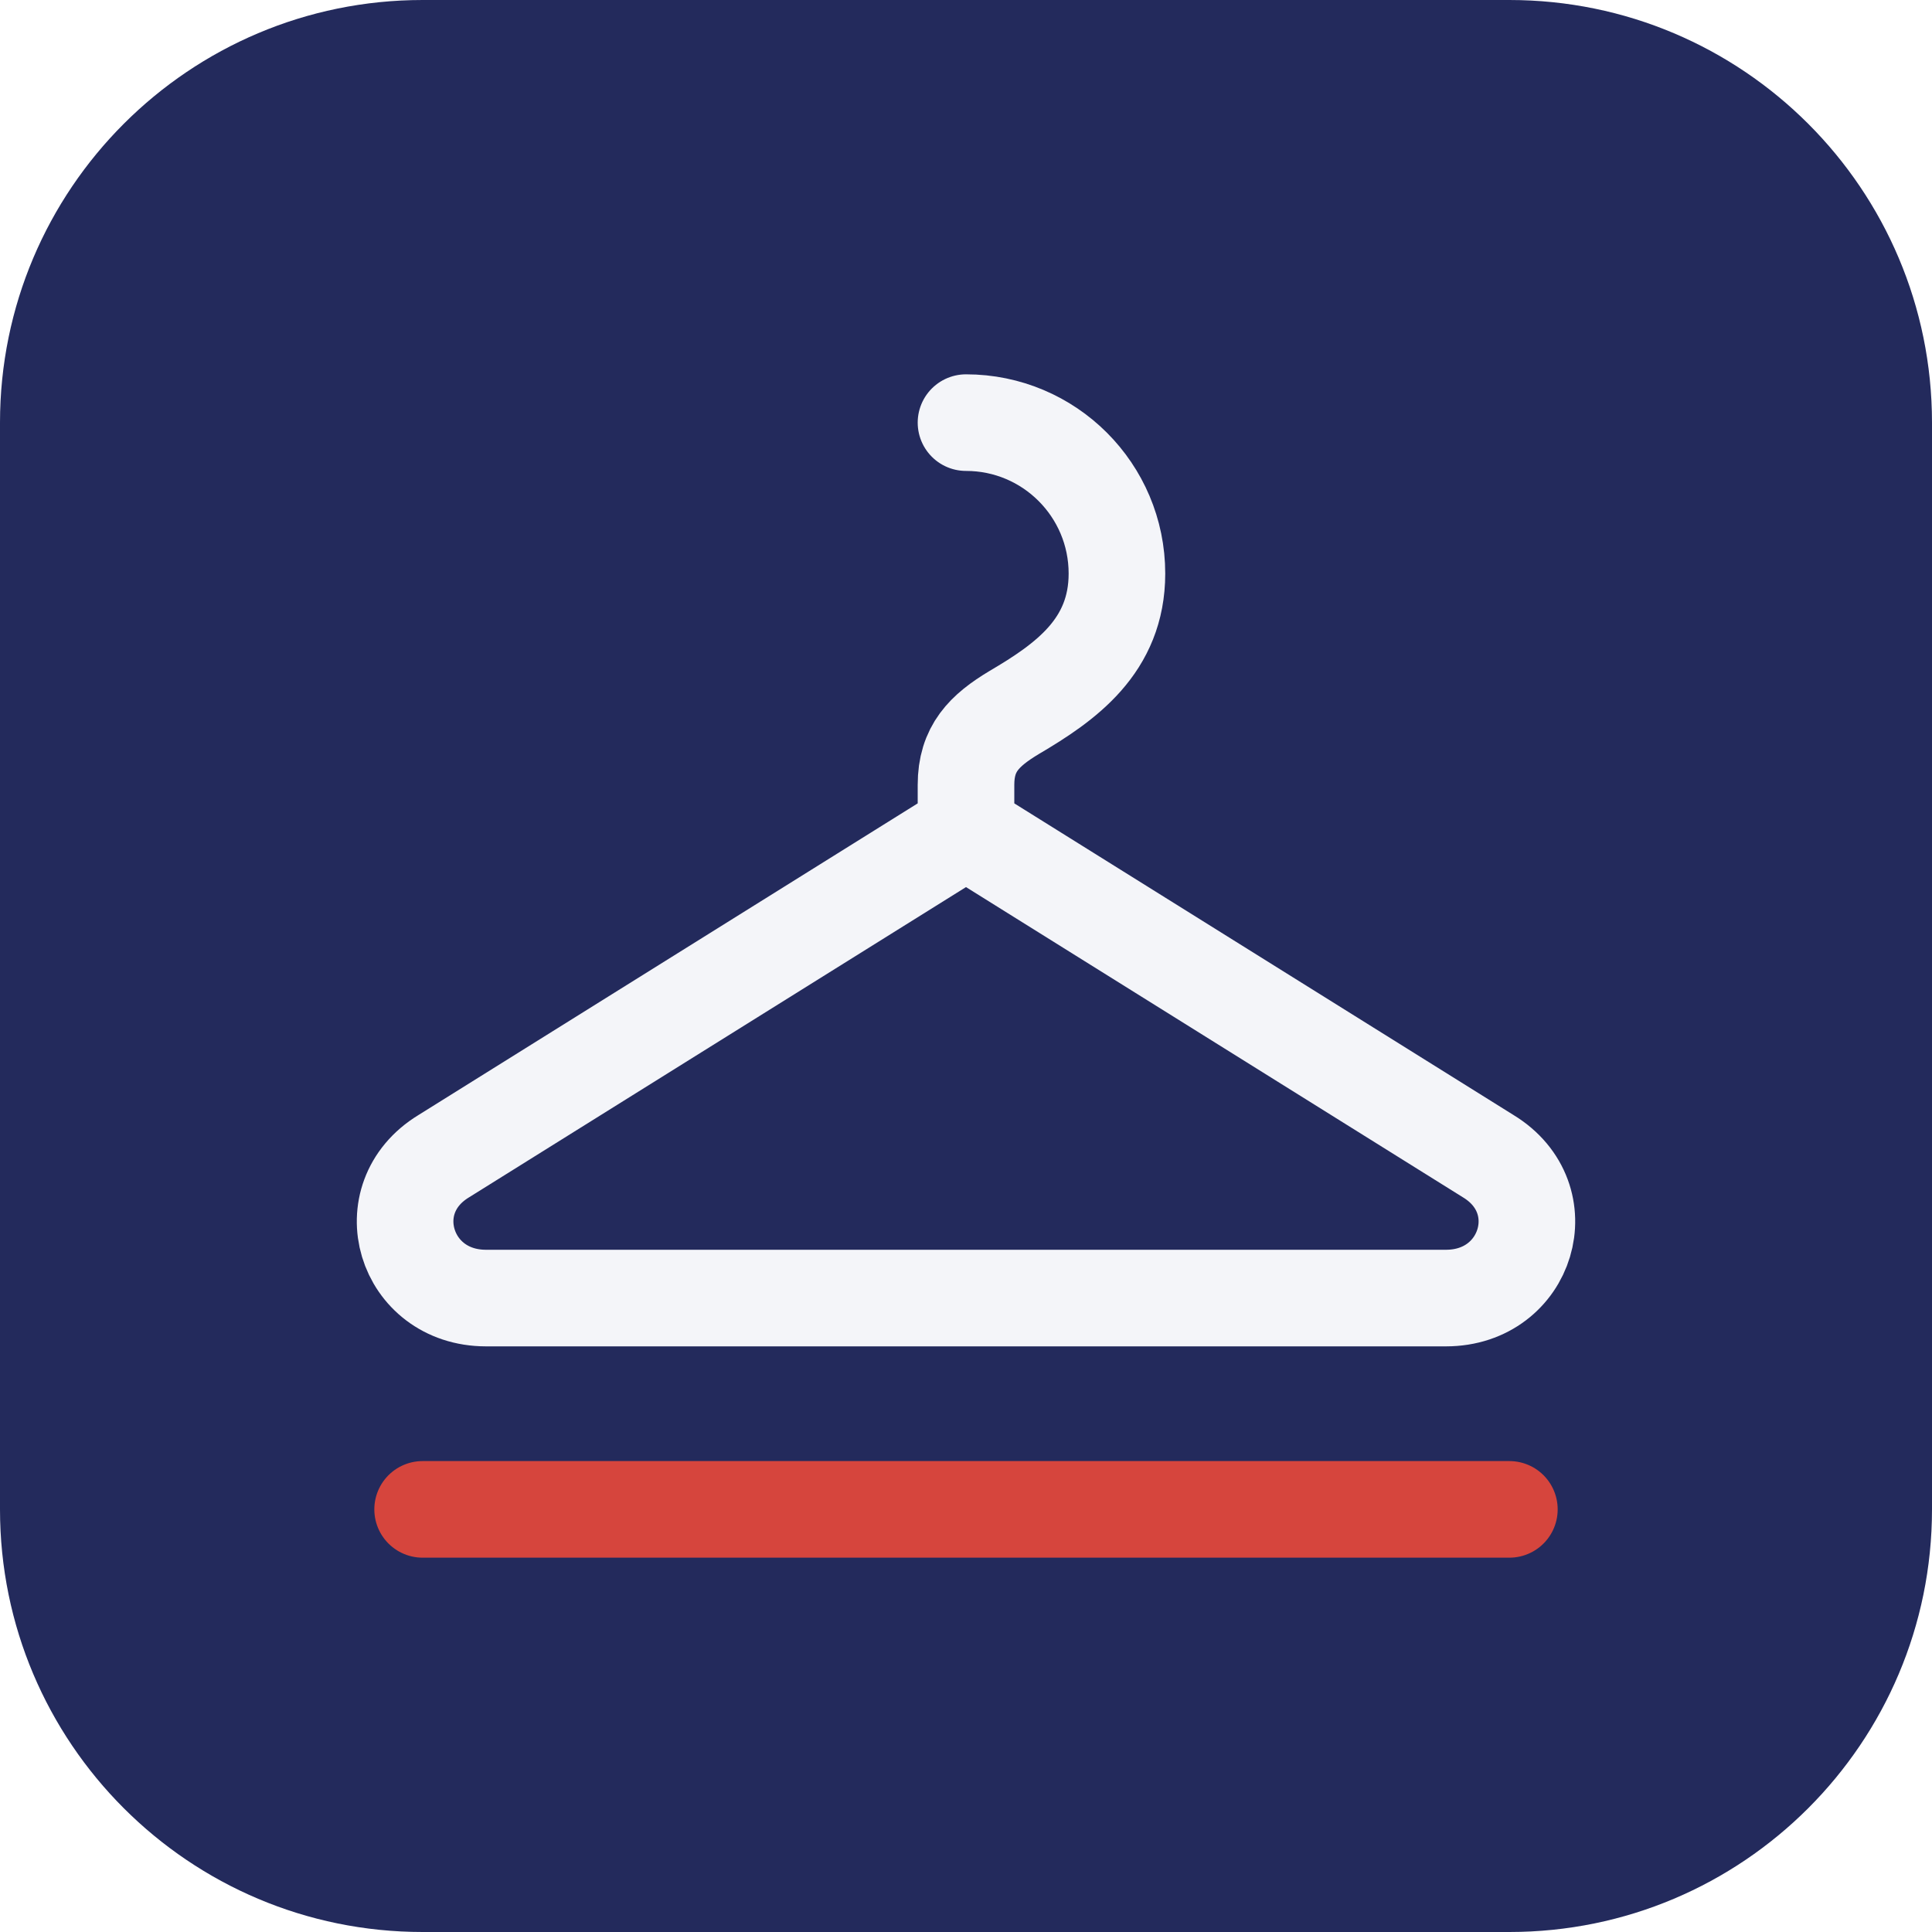
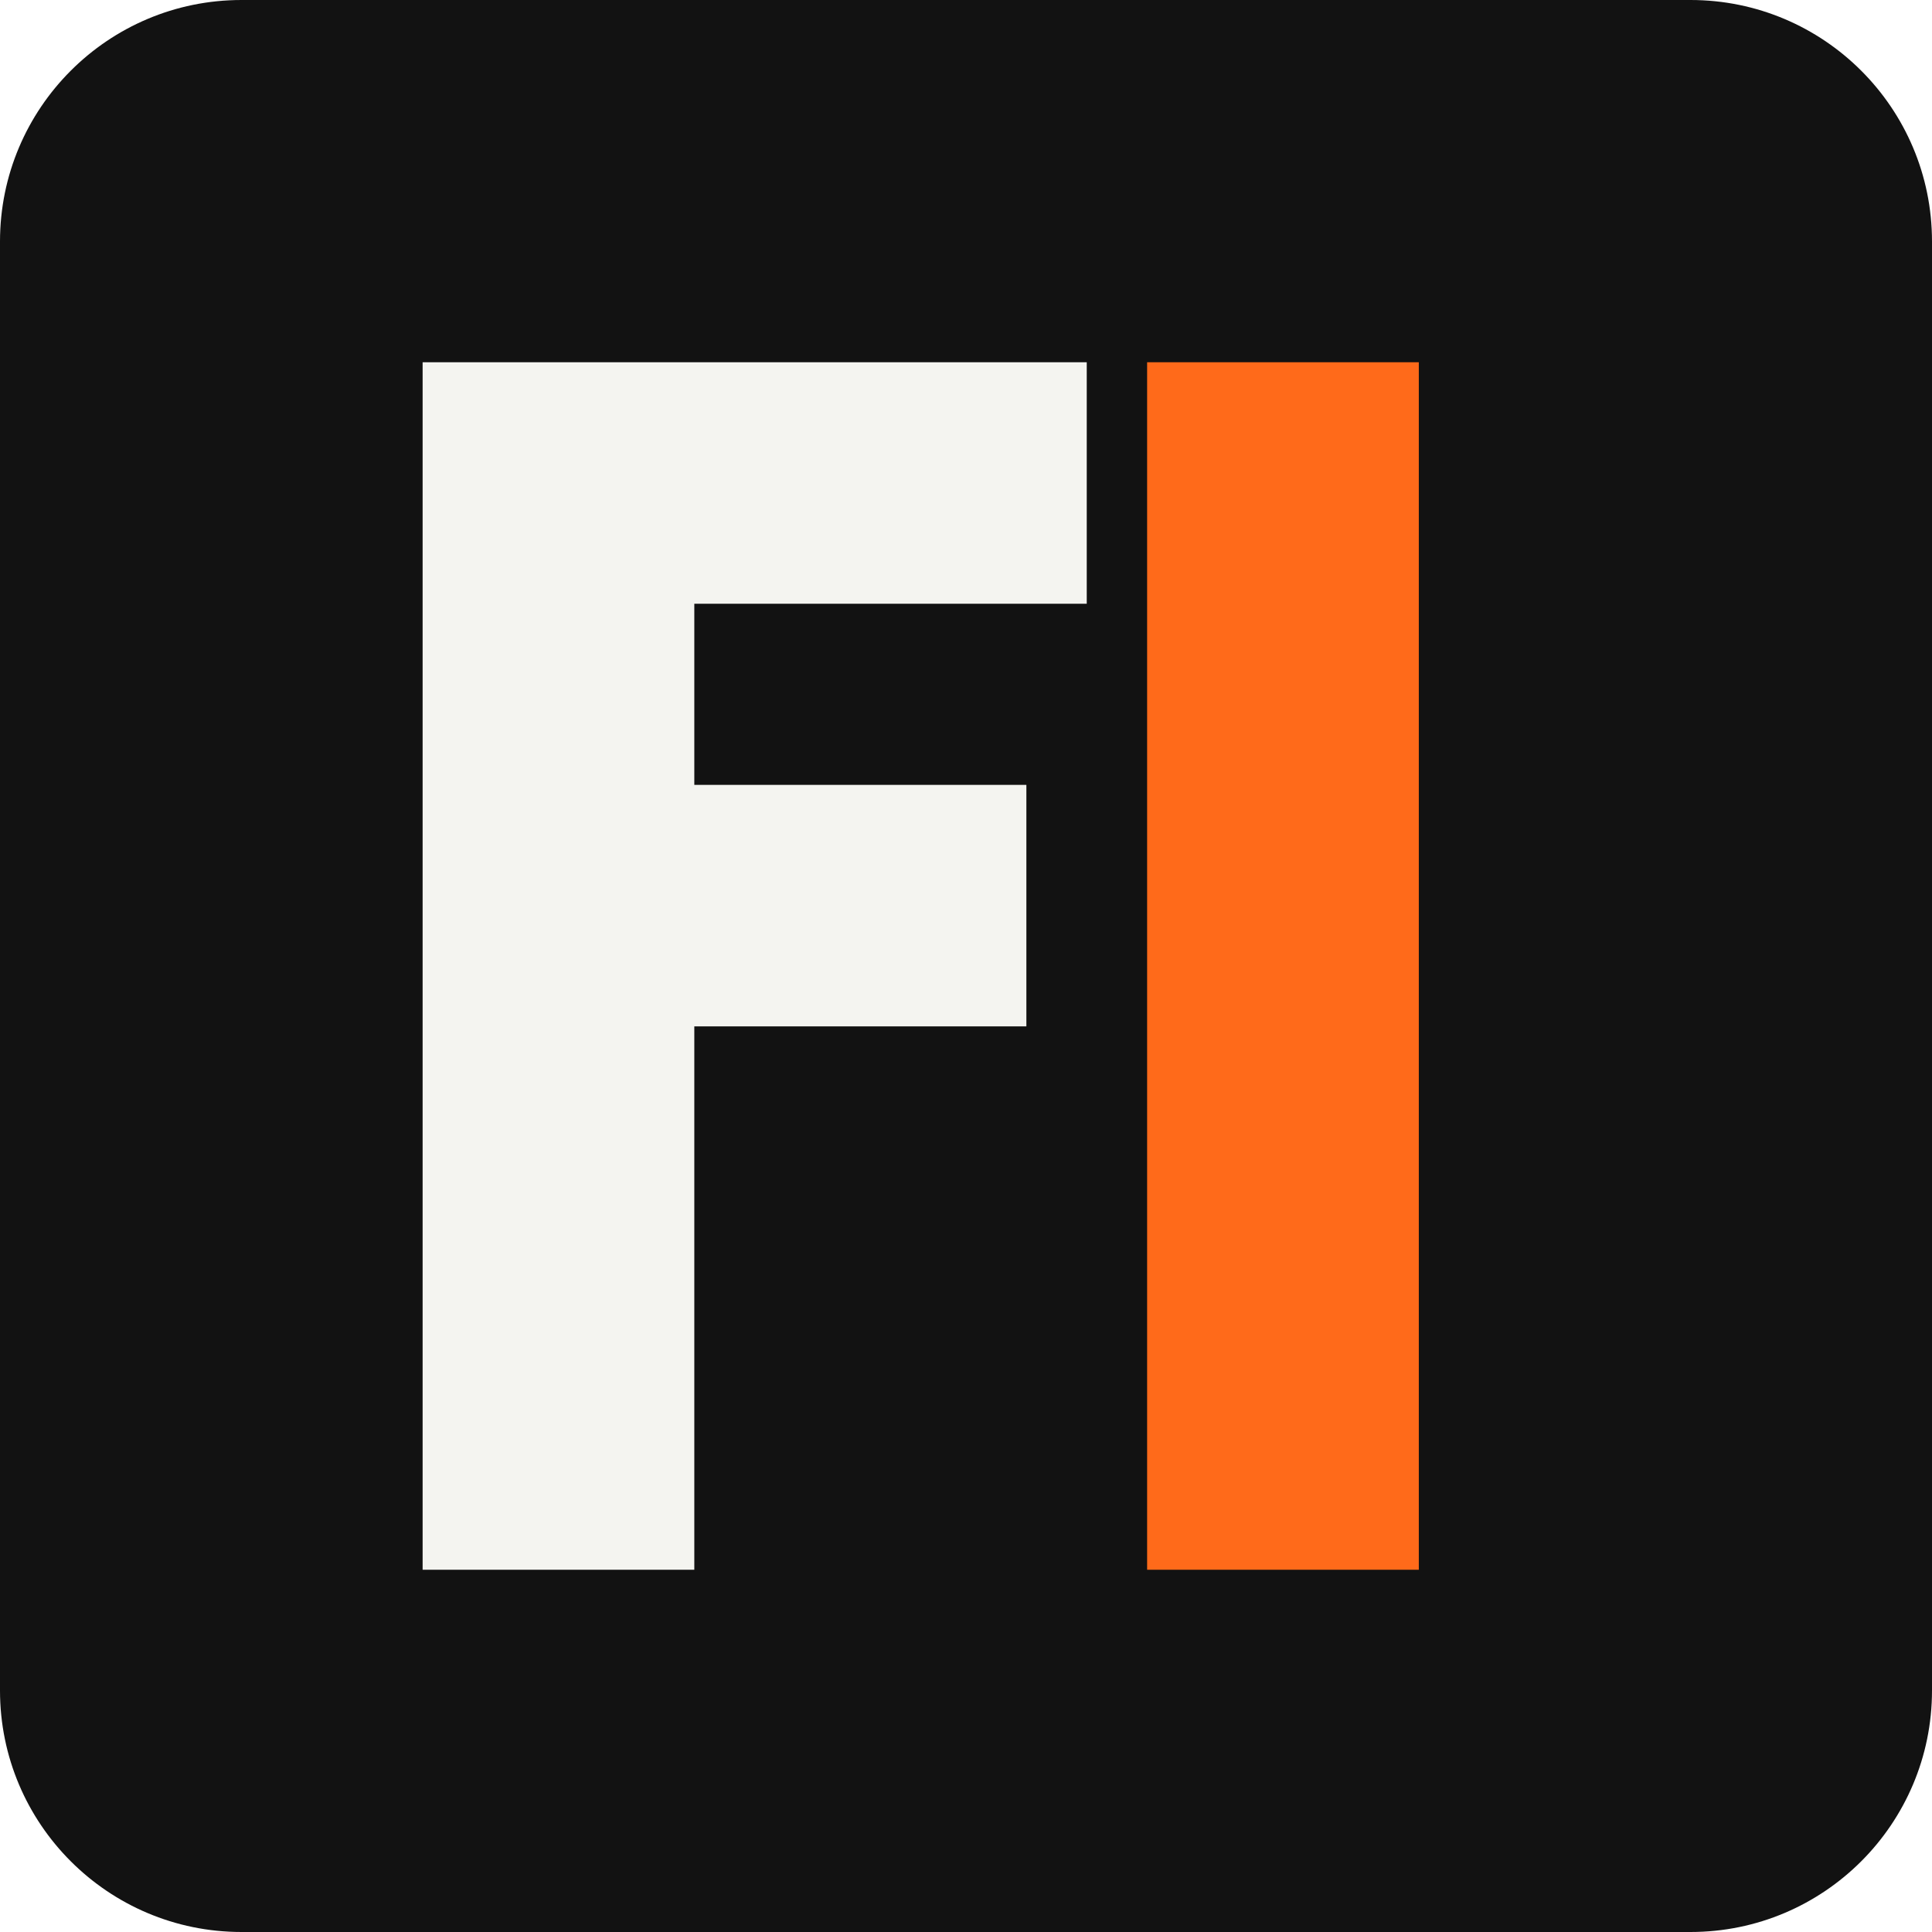
<svg xmlns="http://www.w3.org/2000/svg" viewBox="0 0 64 64">
-   <rect width="64" height="64" rx="14" fill="#232a5c" />
-   <path d="M32 14a5 5 0 0 1 5 5c0 2.4-1.7 3.6-3.4 4.6-1 .6-1.6 1.2-1.6 2.4v1.5l17.3 10.8c2.3 1.4 1.3 4.7-1.4 4.7H16.1c-2.7 0-3.7-3.3-1.4-4.7L32 27.5" fill="none" stroke="#f4f5f9" stroke-width="3.2" stroke-linecap="round" stroke-linejoin="round" />
-   <path d="M14 50h36" stroke="#d6453d" stroke-width="3.2" stroke-linecap="round" />
+   <rect width="64" height="64" rx="8" fill="#121212" />
+   <path d="M14 12h22v8H23v6h11v8H23v18h-9z" fill="#f4f4f0" />
+   <path d="M38 12h9v40h-9z" fill="#ff6a1a" />
</svg>
